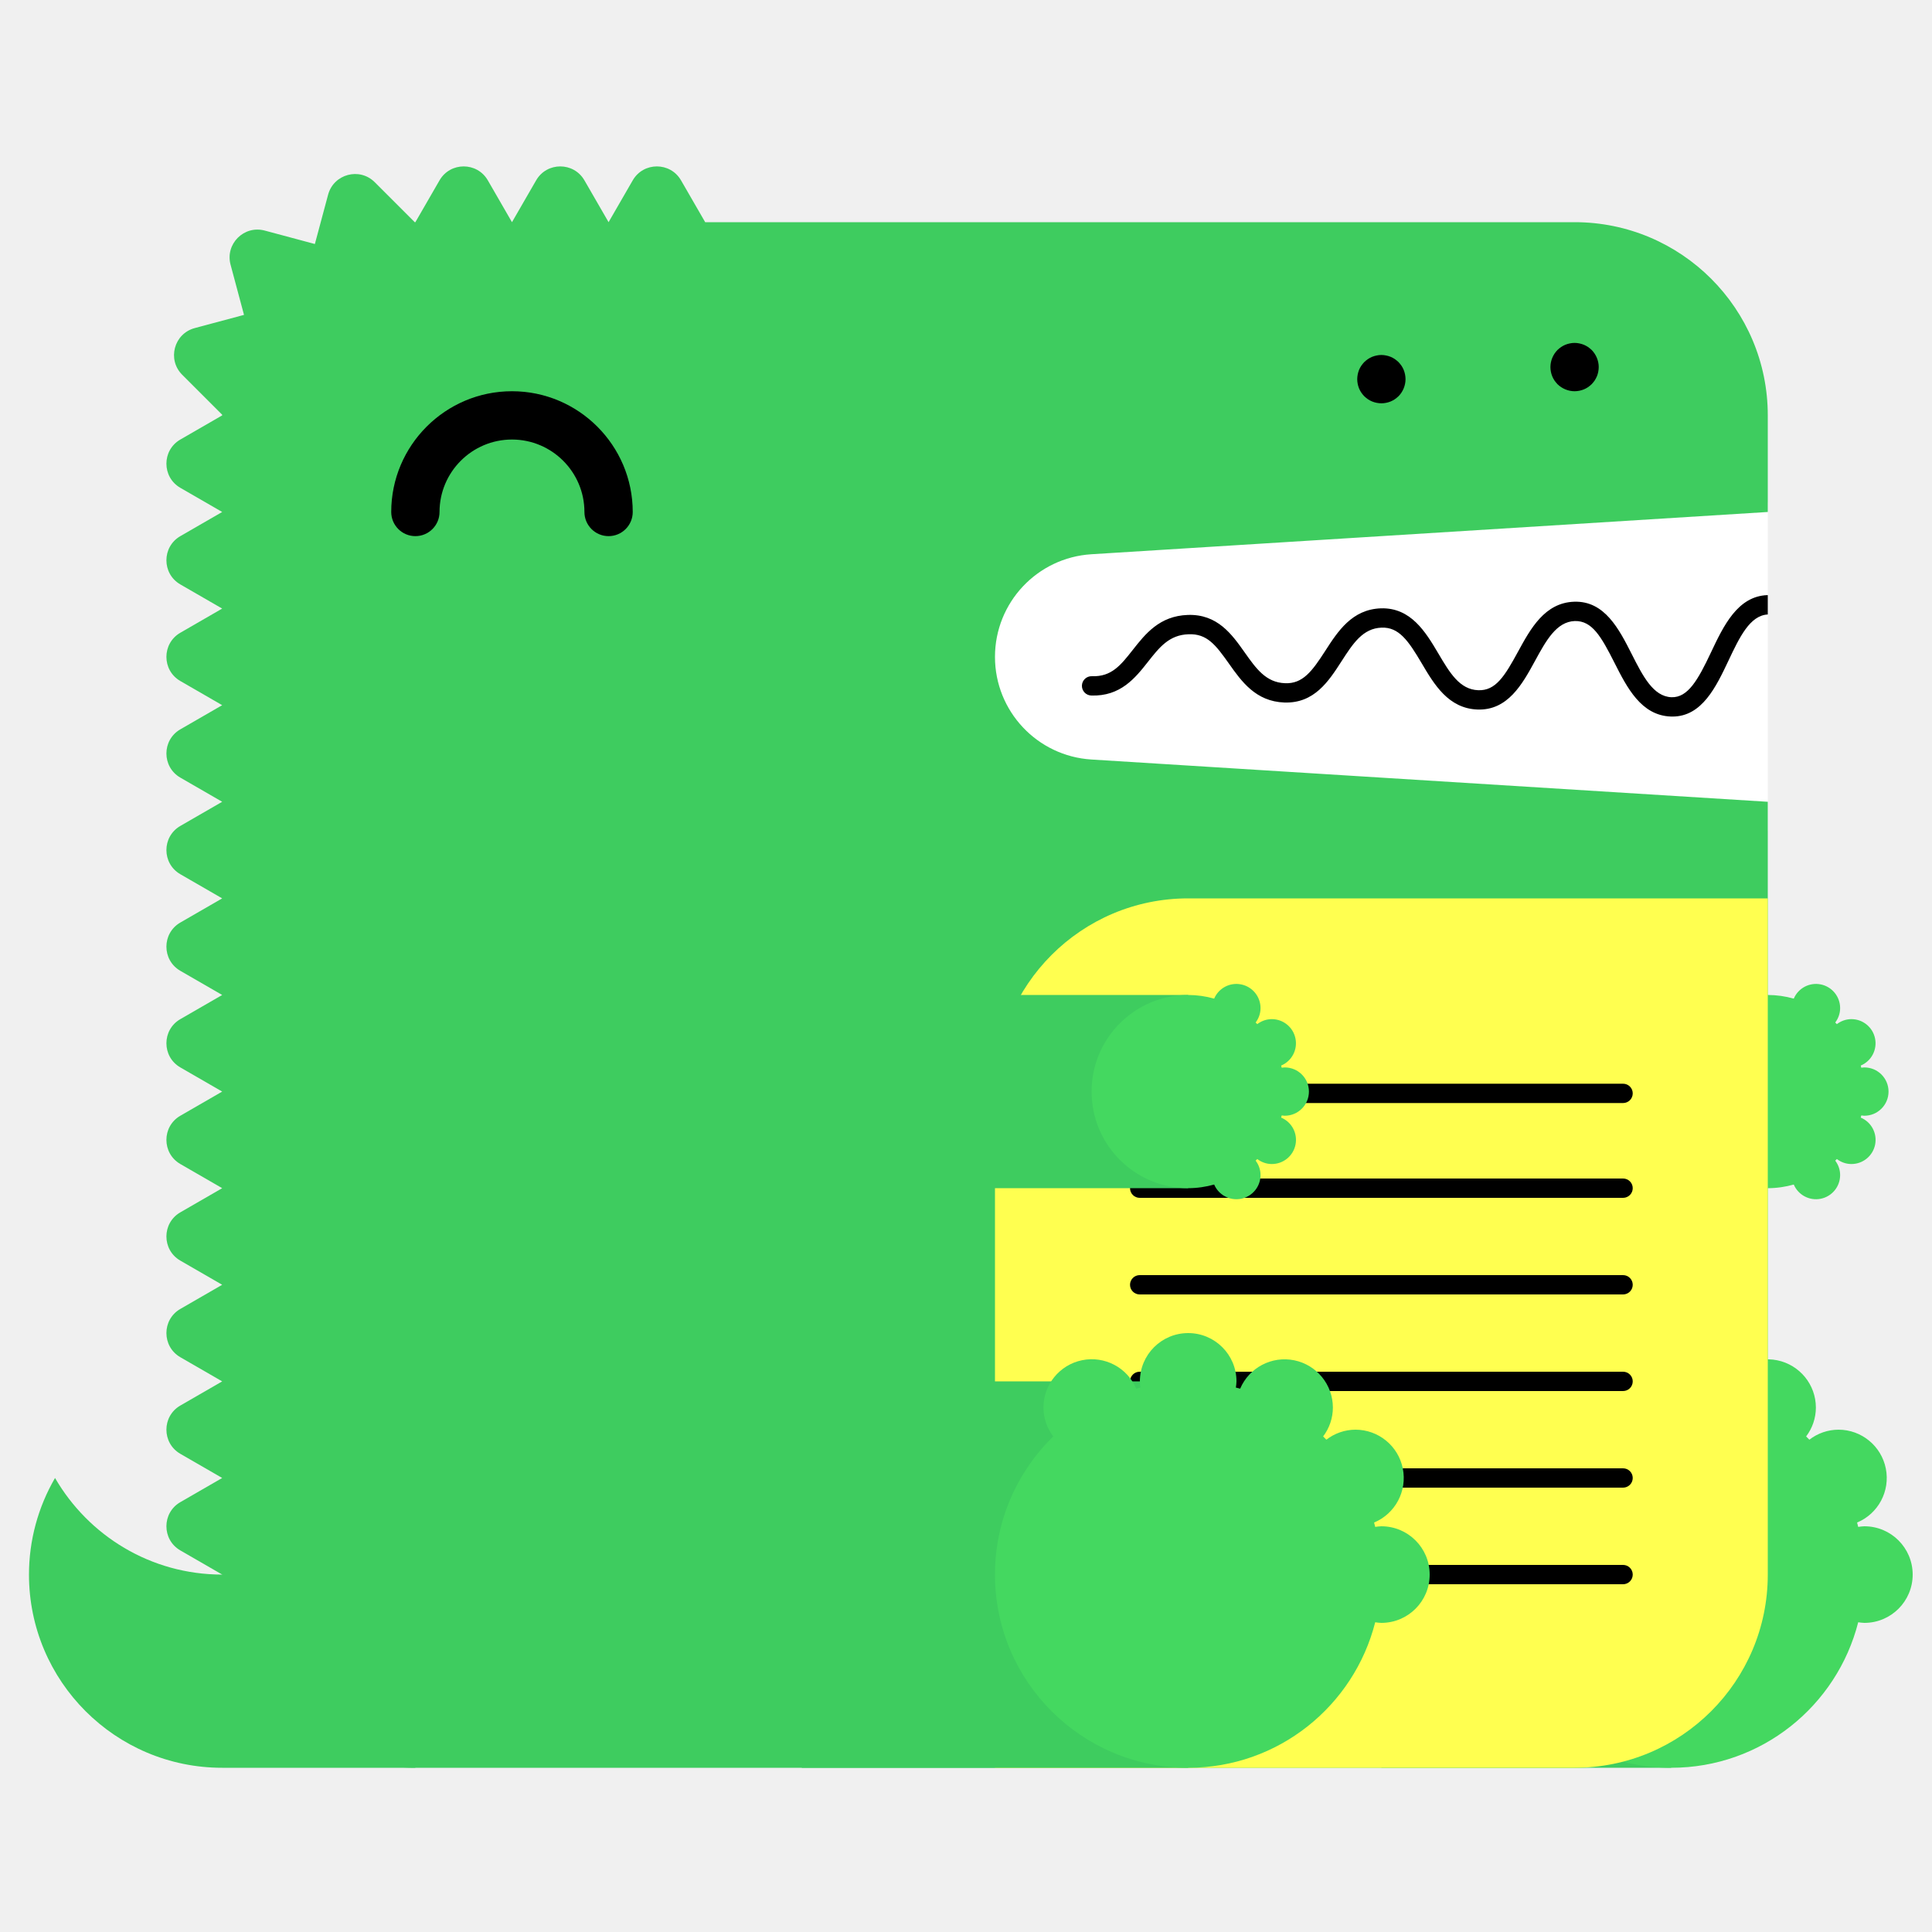
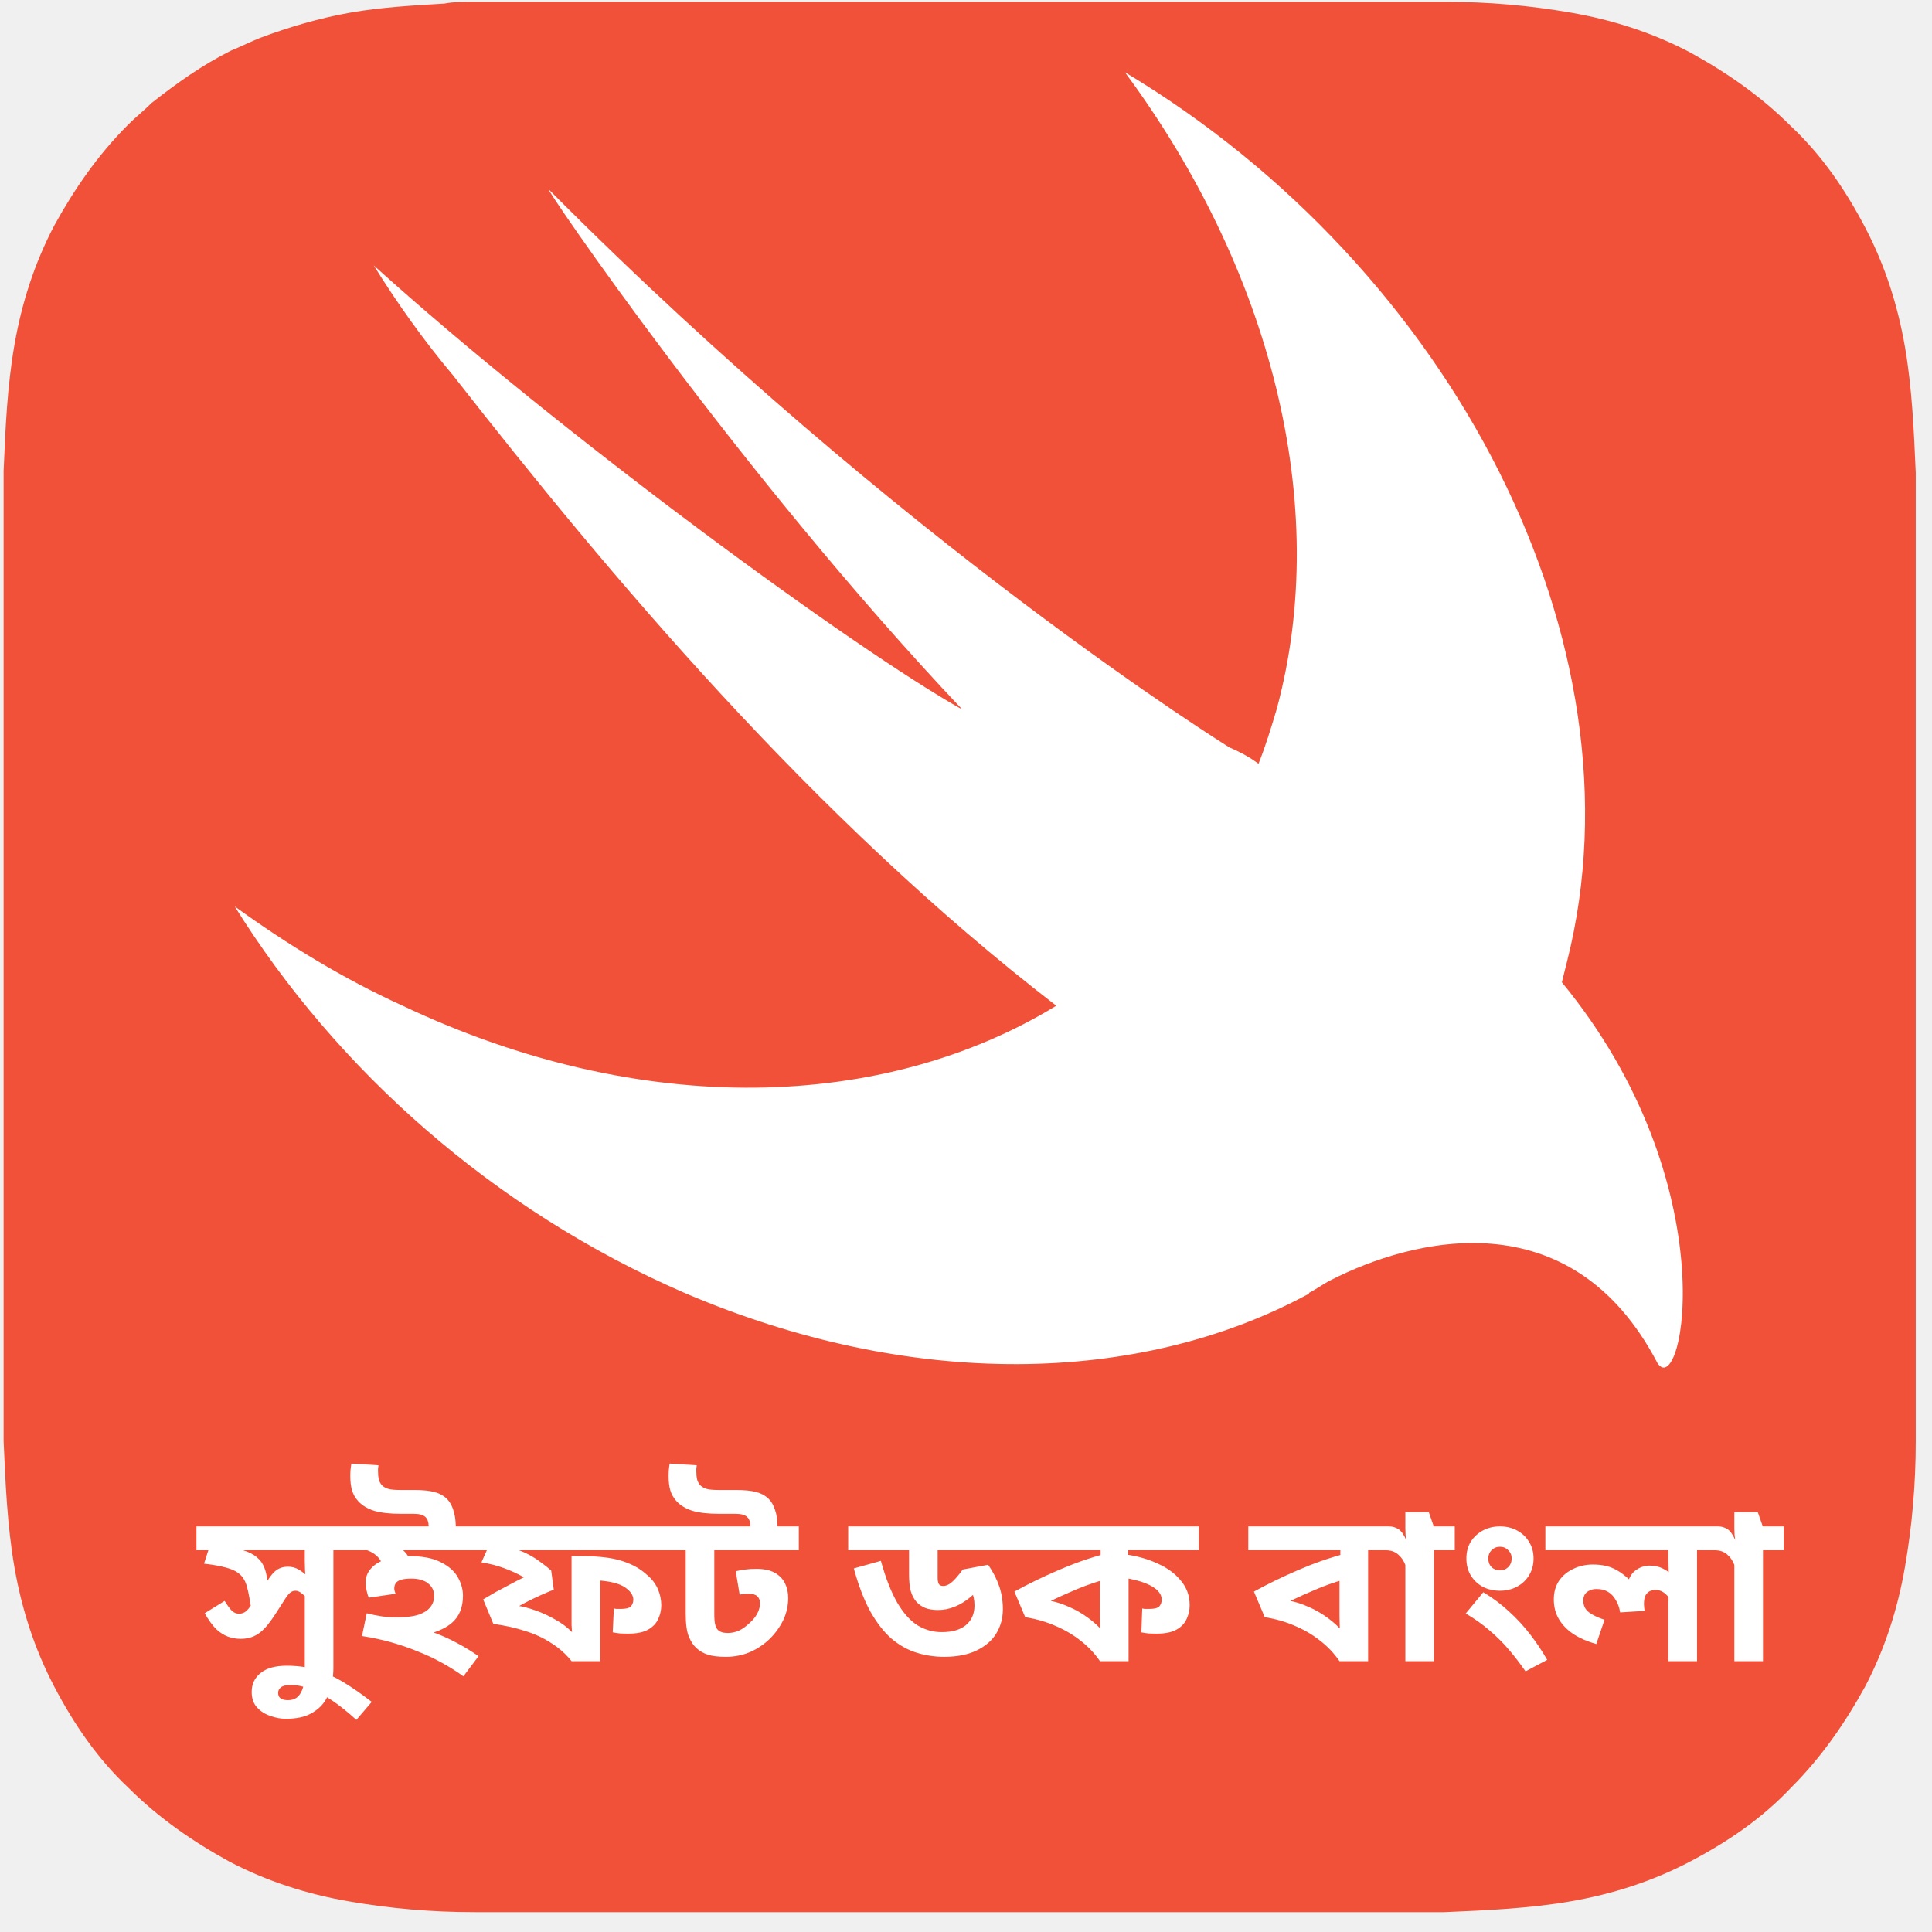
- <svg xmlns="http://www.w3.org/2000/svg" width="200" height="200" viewBox="0 0 200 200">
-   <g fill="none" fill-rule="evenodd">
-     <path fill="#FFF" d="M99 52h84v34H99z" />
-     <path d="M23 163c-7.398 0-13.843-4.027-17.303-10A19.886 19.886 0 0 0 3 163c0 11.046 8.954 20 20 20h20v-20H23z" fill="#3ECC5F" />
-     <path d="M112.98 57.376L183 53V43c0-11.046-8.954-20-20-20H73l-2.5-4.33c-1.112-1.925-3.889-1.925-5 0L63 23l-2.5-4.33c-1.111-1.925-3.889-1.925-5 0L53 23l-2.5-4.33c-1.111-1.925-3.889-1.925-5 0L43 23c-.022 0-.042.003-.065.003l-4.142-4.141c-1.57-1.571-4.252-.853-4.828 1.294l-1.369 5.104-5.192-1.392c-2.148-.575-4.111 1.389-3.535 3.536l1.39 5.193-5.102 1.367c-2.148.576-2.867 3.259-1.296 4.83l4.142 4.142c0 .021-.003.042-.003.064l-4.33 2.5c-1.925 1.111-1.925 3.889 0 5L23 53l-4.33 2.5c-1.925 1.111-1.925 3.889 0 5L23 63l-4.33 2.5c-1.925 1.111-1.925 3.889 0 5L23 73l-4.33 2.5c-1.925 1.111-1.925 3.889 0 5L23 83l-4.33 2.5c-1.925 1.111-1.925 3.889 0 5L23 93l-4.33 2.5c-1.925 1.111-1.925 3.889 0 5L23 103l-4.33 2.5c-1.925 1.111-1.925 3.889 0 5L23 113l-4.33 2.5c-1.925 1.111-1.925 3.889 0 5L23 123l-4.33 2.5c-1.925 1.111-1.925 3.889 0 5L23 133l-4.33 2.5c-1.925 1.111-1.925 3.889 0 5L23 143l-4.33 2.5c-1.925 1.111-1.925 3.889 0 5L23 153l-4.33 2.5c-1.925 1.111-1.925 3.889 0 5L23 163c0 11.046 8.954 20 20 20h120c11.046 0 20-8.954 20-20V83l-70.02-4.376A10.645 10.645 0 0 1 103 68c0-5.621 4.37-10.273 9.98-10.624" fill="#3ECC5F" />
-     <path fill="#3ECC5F" d="M143 183h30v-40h-30z" />
-     <path d="M193 158c-.219 0-.428.037-.639.064-.038-.15-.074-.301-.116-.451A5 5 0 0 0 190.32 148a4.96 4.96 0 0 0-3.016 1.036 26.531 26.531 0 0 0-.335-.336 4.955 4.955 0 0 0 1.011-2.987 5 5 0 0 0-9.599-1.959c-.148-.042-.297-.077-.445-.115.027-.211.064-.42.064-.639a5 5 0 0 0-5-5 5 5 0 0 0-5 5c0 .219.037.428.064.639-.148.038-.297.073-.445.115a4.998 4.998 0 0 0-9.599 1.959c0 1.125.384 2.151 1.011 2.987-3.717 3.632-6.031 8.693-6.031 14.3 0 11.046 8.954 20 20 20 9.339 0 17.16-6.41 19.361-15.064.211.027.42.064.639.064a5 5 0 0 0 5-5 5 5 0 0 0-5-5" fill="#44D860" />
-     <path fill="#3ECC5F" d="M153 123h30v-20h-30z" />
-     <path d="M193 115.5a2.5 2.5 0 1 0 0-5c-.109 0-.214.019-.319.032-.02-.075-.037-.15-.058-.225a2.501 2.501 0 0 0-.963-4.807c-.569 0-1.088.197-1.508.518a6.653 6.653 0 0 0-.168-.168c.314-.417.506-.931.506-1.494a2.5 2.5 0 0 0-4.8-.979A9.987 9.987 0 0 0 183 103c-5.522 0-10 4.478-10 10s4.478 10 10 10c.934 0 1.833-.138 2.69-.377a2.5 2.5 0 0 0 4.8-.979c0-.563-.192-1.077-.506-1.494.057-.055.113-.111.168-.168.42.321.939.518 1.508.518a2.5 2.5 0 0 0 .963-4.807c.021-.074.038-.15.058-.225.105.013.21.032.319.032" fill="#44D860" />
-     <path d="M63 55.5a2.5 2.5 0 0 1-2.5-2.5c0-4.136-3.364-7.5-7.5-7.5s-7.5 3.364-7.5 7.5a2.5 2.5 0 1 1-5 0c0-6.893 5.607-12.5 12.5-12.5S65.5 46.107 65.5 53a2.5 2.5 0 0 1-2.5 2.5" fill="#000" />
-     <path d="M103 183h60c11.046 0 20-8.954 20-20V93h-60c-11.046 0-20 8.954-20 20v70z" fill="#FFFF50" />
-     <path d="M168.02 124h-50.04a1 1 0 1 1 0-2h50.04a1 1 0 1 1 0 2m0 20h-50.04a1 1 0 1 1 0-2h50.04a1 1 0 1 1 0 2m0 20h-50.04a1 1 0 1 1 0-2h50.04a1 1 0 1 1 0 2m0-49.814h-50.04a1 1 0 1 1 0-2h50.04a1 1 0 1 1 0 2m0 19.814h-50.04a1 1 0 1 1 0-2h50.04a1 1 0 1 1 0 2m0 20h-50.04a1 1 0 1 1 0-2h50.04a1 1 0 1 1 0 2M183 61.611c-.012 0-.022-.006-.034-.005-3.09.105-4.552 3.196-5.842 5.923-1.346 2.85-2.387 4.703-4.093 4.647-1.889-.068-2.969-2.202-4.113-4.46-1.314-2.594-2.814-5.536-5.963-5.426-3.046.104-4.513 2.794-5.807 5.167-1.377 2.528-2.314 4.065-4.121 3.994-1.927-.07-2.951-1.805-4.136-3.813-1.321-2.236-2.848-4.75-5.936-4.664-2.994.103-4.465 2.385-5.763 4.4-1.373 2.13-2.335 3.428-4.165 3.351-1.973-.07-2.992-1.51-4.171-3.177-1.324-1.873-2.816-3.993-5.895-3.89-2.928.1-4.399 1.97-5.696 3.618-1.232 1.564-2.194 2.802-4.229 2.724a1 1 0 0 0-.072 2c3.017.101 4.545-1.8 5.872-3.487 1.177-1.496 2.193-2.787 4.193-2.855 1.926-.082 2.829 1.115 4.195 3.045 1.297 1.834 2.769 3.914 5.731 4.021 3.103.104 4.596-2.215 5.918-4.267 1.182-1.834 2.202-3.417 4.15-3.484 1.793-.067 2.769 1.35 4.145 3.681 1.297 2.197 2.766 4.686 5.787 4.796 3.125.108 4.634-2.62 5.949-5.035 1.139-2.088 2.214-4.06 4.119-4.126 1.793-.042 2.728 1.595 4.111 4.33 1.292 2.553 2.757 5.445 5.825 5.556l.169.003c3.064 0 4.518-3.075 5.805-5.794 1.139-2.41 2.217-4.68 4.067-4.773v-2z" fill="#000" />
-     <path fill="#3ECC5F" d="M83 183h40v-40H83z" />
-     <path d="M143 158c-.219 0-.428.037-.639.064-.038-.15-.074-.301-.116-.451A5 5 0 0 0 140.32 148a4.96 4.96 0 0 0-3.016 1.036 26.531 26.531 0 0 0-.335-.336 4.955 4.955 0 0 0 1.011-2.987 5 5 0 0 0-9.599-1.959c-.148-.042-.297-.077-.445-.115.027-.211.064-.42.064-.639a5 5 0 0 0-5-5 5 5 0 0 0-5 5c0 .219.037.428.064.639-.148.038-.297.073-.445.115a4.998 4.998 0 0 0-9.599 1.959c0 1.125.384 2.151 1.011 2.987-3.717 3.632-6.031 8.693-6.031 14.3 0 11.046 8.954 20 20 20 9.339 0 17.16-6.41 19.361-15.064.211.027.42.064.639.064a5 5 0 0 0 5-5 5 5 0 0 0-5-5" fill="#44D860" />
-     <path fill="#3ECC5F" d="M83 123h40v-20H83z" />
-     <path d="M133 115.5a2.5 2.5 0 1 0 0-5c-.109 0-.214.019-.319.032-.02-.075-.037-.15-.058-.225a2.501 2.501 0 0 0-.963-4.807c-.569 0-1.088.197-1.508.518a6.653 6.653 0 0 0-.168-.168c.314-.417.506-.931.506-1.494a2.5 2.5 0 0 0-4.8-.979A9.987 9.987 0 0 0 123 103c-5.522 0-10 4.478-10 10s4.478 10 10 10c.934 0 1.833-.138 2.69-.377a2.5 2.5 0 0 0 4.8-.979c0-.563-.192-1.077-.506-1.494.057-.055.113-.111.168-.168.42.321.939.518 1.508.518a2.5 2.5 0 0 0 .963-4.807c.021-.074.038-.15.058-.225.105.013.21.032.319.032" fill="#44D860" />
-     <path d="M143 41.75c-.16 0-.33-.02-.49-.05a2.52 2.52 0 0 1-.47-.14c-.15-.06-.29-.14-.431-.23-.13-.09-.259-.2-.38-.31-.109-.12-.219-.24-.309-.38s-.17-.28-.231-.43a2.619 2.619 0 0 1-.189-.96c0-.16.02-.33.05-.49.03-.16.08-.31.139-.47.061-.15.141-.29.231-.43.09-.13.2-.26.309-.38.121-.11.25-.22.38-.31.141-.09.281-.17.431-.23.149-.06.31-.11.47-.14.32-.07.65-.07.98 0 .159.03.32.08.47.14.149.06.29.14.43.23.13.09.259.2.38.31.11.12.22.25.31.38.09.14.17.28.23.43.06.16.11.31.14.47.029.16.05.33.05.49 0 .66-.271 1.31-.73 1.77-.121.11-.25.22-.38.31-.14.09-.281.17-.43.23a2.565 2.565 0 0 1-.96.19m20-1.25c-.66 0-1.3-.27-1.771-.73a3.802 3.802 0 0 1-.309-.38c-.09-.14-.17-.28-.231-.43a2.619 2.619 0 0 1-.189-.96c0-.66.27-1.3.729-1.77.121-.11.25-.22.38-.31.141-.09.281-.17.431-.23.149-.06.31-.11.47-.14.32-.07.66-.07.98 0 .159.03.32.08.47.14.149.06.29.14.43.23.13.09.259.2.38.31.459.47.73 1.11.73 1.77 0 .16-.021.33-.05.49-.03.16-.08.32-.14.47-.07.15-.14.29-.23.43-.09.13-.2.26-.31.38-.121.11-.25.22-.38.31-.14.09-.281.17-.43.23a2.565 2.565 0 0 1-.96.19" fill="#000" />
+ <svg xmlns="http://www.w3.org/2000/svg" width="107" height="107" viewBox="0 0 107 107" fill="none">
+   <g clip-path="url(#clip0_202_208)">
+     <path d="M106.1 29.4C106.1 28.3 106.1 27.3 106.1 26.2C106 23.9 105.9 21.5 105.5 19.2C105.1 16.9 104.4 14.7 103.3 12.6C102.2 10.5 100.9 8.6 99.2 7C97.5 5.3 95.6 4 93.6 2.9C91.5 1.8 89.3 1.1 87 0.7C84.7 0.3 82.4 0.1 80 0.1C78.9 0.1 77.9 0.1 76.8 0.1C75.5 0.1 74.3 0.1 73 0.1H44.9H33.3C32 0.1 30.8 0.1 29.5 0.1C28.4 0.1 27.4 0.1 26.3 0.1C25.7 0.1 25.1 0.1 24.6 0.2C22.9 0.3 21.1 0.4 19.4 0.7C17.7 1 16 1.5 14.4 2.1C13.9 2.3 13.3 2.6 12.8 2.8C11.2 3.6 9.8 4.6 8.4 5.7C8 6.1 7.5 6.5 7.1 6.9C5.4 8.6 4.1 10.5 3 12.5C1.9 14.6 1.2 16.8 0.8 19.1C0.4 21.4 0.3 23.7 0.2 26.1C0.2 27.2 0.2 28.2 0.2 29.3C0.2 30.6 0.2 31.8 0.2 33.1V50.4V72.8C0.2 74.1 0.2 75.3 0.2 76.6C0.2 77.7 0.2 78.7 0.2 79.8C0.3 82.1 0.4 84.5 0.8 86.8C1.2 89.1 1.9 91.3 3 93.4C4.1 95.5 5.4 97.4 7.1 99C8.8 100.7 10.7 102 12.7 103.1C14.8 104.2 17 104.9 19.3 105.3C21.6 105.7 23.9 105.9 26.3 105.9C27.4 105.9 28.4 105.9 29.5 105.9C30.8 105.9 32 105.9 33.3 105.9H73C74.3 105.9 75.5 105.9 76.8 105.9C77.9 105.9 78.9 105.9 80 105.9C82.3 105.8 84.7 105.7 87 105.3C89.3 104.9 91.5 104.2 93.6 103.1C95.7 102 97.6 100.7 99.2 99C100.9 97.3 102.2 95.4 103.3 93.4C104.4 91.3 105.1 89.1 105.5 86.8C105.9 84.5 106.1 82.2 106.1 79.8C106.1 78.7 106.1 77.7 106.1 76.6C106.1 75.3 106.1 74.1 106.1 72.8V33.1C106.1 31.9 106.1 30.7 106.1 29.4Z" fill="#F05138" />
+     <path d="M86.5 54.4C86.6 54 86.7 53.6 86.8 53.2C91.2 35.7 80.5 14.9 62.3 4C70.3 14.8 73.8 27.9 70.7 39.3C70.4 40.3 70.1 41.3 69.7 42.3C69.3 42 68.8 41.7 68.1 41.4C68.1 41.4 50 30.2 30.4 10.5C29.9 10 40.9 26.2 53.3 39.3C47.4 36 31.1 24.1 20.7 14.7C22 16.8 23.5 18.9 25.1 20.8C33.7 31.8 45 45.3 58.5 55.7C49 61.5 35.6 62 22.3 55.7C19 54.2 15.9 52.3 13 50.2C18.6 59.2 27.3 67 37.9 71.6C50.5 77 63.1 76.7 72.4 71.7C72.4 71.7 72.5 71.7 72.5 71.6C72.9 71.4 73.3 71.1 73.7 70.9C78.2 68.6 87 66.3 91.8 75.5C93.2 77.6 95.7 65.6 86.5 54.4Z" fill="white" />
+     <path d="M19.616 84.536V85.856H18.464V92H16.88V88.208L17.18 88.724C17.02 88.524 16.872 88.372 16.736 88.268C16.608 88.156 16.484 88.1 16.364 88.1C16.268 88.1 16.18 88.128 16.1 88.184C16.02 88.24 15.924 88.352 15.812 88.52C15.7 88.688 15.536 88.944 15.32 89.288C15.096 89.64 14.884 89.928 14.684 90.152C14.484 90.368 14.276 90.524 14.06 90.62C13.852 90.716 13.608 90.764 13.328 90.764C13.088 90.764 12.856 90.724 12.632 90.644C12.408 90.564 12.188 90.424 11.972 90.224C11.764 90.016 11.552 89.724 11.336 89.348L12.44 88.664C12.6 88.92 12.736 89.104 12.848 89.216C12.96 89.32 13.092 89.372 13.244 89.372C13.348 89.372 13.444 89.348 13.532 89.3C13.628 89.252 13.736 89.144 13.856 88.976C13.984 88.8 14.144 88.528 14.336 88.16L14.636 87.848C14.852 87.448 15.056 87.168 15.248 87.008C15.44 86.848 15.676 86.768 15.956 86.768C16.172 86.768 16.364 86.82 16.532 86.924C16.708 87.02 16.904 87.172 17.12 87.38L16.928 87.428C16.92 87.276 16.908 87.12 16.892 86.96C16.884 86.792 16.88 86.628 16.88 86.468V85.856H10.88V84.536H19.616ZM13.904 89.048C13.832 88.552 13.756 88.16 13.676 87.872C13.596 87.576 13.464 87.348 13.28 87.188C13.088 87.02 12.832 86.896 12.512 86.816C12.192 86.728 11.788 86.656 11.3 86.6L11.744 85.22L12.596 85.652C13.052 85.732 13.42 85.828 13.7 85.94C13.98 86.052 14.2 86.196 14.36 86.372C14.52 86.54 14.636 86.756 14.708 87.02C14.78 87.276 14.832 87.592 14.864 87.968L13.904 89.048ZM15.824 95.192C15.552 95.192 15.272 95.14 14.984 95.036C14.688 94.94 14.44 94.784 14.24 94.568C14.04 94.352 13.94 94.064 13.94 93.704C13.94 93.264 14.108 92.912 14.444 92.648C14.772 92.384 15.252 92.252 15.884 92.252C16.46 92.252 16.996 92.324 17.492 92.468C17.988 92.62 18.484 92.844 18.98 93.14C19.476 93.436 20.012 93.808 20.588 94.256L19.736 95.252C19.272 94.828 18.828 94.472 18.404 94.184C17.98 93.896 17.576 93.68 17.192 93.536C16.808 93.392 16.444 93.32 16.1 93.32C15.852 93.32 15.676 93.36 15.572 93.44C15.46 93.52 15.404 93.624 15.404 93.752C15.404 93.896 15.452 94 15.548 94.064C15.644 94.128 15.776 94.16 15.944 94.16C16.144 94.16 16.308 94.112 16.436 94.016C16.556 93.92 16.648 93.796 16.712 93.644C16.776 93.5 16.82 93.344 16.844 93.176C16.868 93.016 16.88 92.864 16.88 92.72V91.808H18.464V92.396C18.464 92.652 18.436 92.94 18.38 93.26C18.316 93.58 18.196 93.884 18.02 94.172C17.836 94.468 17.568 94.712 17.216 94.904C16.864 95.096 16.4 95.192 15.824 95.192ZM23.744 84.536C23.736 84.288 23.672 84.112 23.552 84.008C23.432 83.896 23.22 83.84 22.916 83.84H22.208C21.6 83.84 21.104 83.784 20.72 83.672C20.344 83.552 20.048 83.372 19.832 83.132C19.68 82.964 19.568 82.768 19.496 82.544C19.432 82.312 19.4 82.048 19.4 81.752C19.4 81.632 19.404 81.524 19.412 81.428C19.42 81.324 19.436 81.2 19.46 81.056L20.96 81.152C20.952 81.224 20.944 81.288 20.936 81.344C20.936 81.4 20.936 81.452 20.936 81.5C20.936 81.668 20.952 81.82 20.984 81.956C21.024 82.084 21.088 82.192 21.176 82.28C21.264 82.36 21.376 82.42 21.512 82.46C21.648 82.5 21.868 82.52 22.172 82.52H22.928C23.4 82.52 23.772 82.556 24.044 82.628C24.324 82.7 24.56 82.828 24.752 83.012C24.904 83.164 25.02 83.364 25.1 83.612C25.188 83.852 25.236 84.16 25.244 84.536H23.744ZM22.652 86.18C23.388 86.18 23.972 86.292 24.404 86.516C24.844 86.732 25.16 87.008 25.352 87.344C25.544 87.68 25.64 88.024 25.64 88.376C25.64 89.032 25.432 89.536 25.016 89.888C24.608 90.232 24.028 90.464 23.276 90.584L23 90.092C23.4 90.196 23.796 90.324 24.188 90.476C24.58 90.628 24.968 90.808 25.352 91.016C25.744 91.224 26.128 91.46 26.504 91.724L25.664 92.84C25.288 92.568 24.888 92.316 24.464 92.084C24.048 91.852 23.604 91.644 23.132 91.46C22.668 91.268 22.18 91.1 21.668 90.956C21.156 90.812 20.616 90.696 20.048 90.608L20.312 89.348C20.592 89.42 20.864 89.476 21.128 89.516C21.4 89.556 21.672 89.576 21.944 89.576C22.456 89.576 22.864 89.528 23.168 89.432C23.472 89.328 23.692 89.188 23.828 89.012C23.972 88.836 24.044 88.628 24.044 88.388C24.044 88.1 23.932 87.868 23.708 87.692C23.492 87.516 23.184 87.428 22.784 87.428C22.552 87.428 22.364 87.448 22.22 87.488C22.084 87.528 21.984 87.592 21.92 87.68C21.864 87.76 21.836 87.86 21.836 87.98C21.836 88.02 21.844 88.068 21.86 88.124C21.876 88.18 21.892 88.228 21.908 88.268L20.42 88.484C20.372 88.364 20.332 88.228 20.3 88.076C20.268 87.916 20.252 87.768 20.252 87.632C20.252 87.344 20.348 87.092 20.54 86.876C20.732 86.652 21.008 86.48 21.368 86.36C21.728 86.24 22.156 86.18 22.652 86.18ZM21.236 86.864C21.196 86.6 21.076 86.372 20.876 86.18C20.676 85.988 20.388 85.848 20.012 85.76L20.924 85.232L21.476 85.364C21.924 85.548 22.248 85.752 22.448 85.976C22.648 86.2 22.764 86.484 22.796 86.828L21.236 86.864ZM26.492 84.536V85.856H19.376V84.536H26.492ZM37.127 84.536V85.856H28.319L28.475 85.772C28.755 85.852 29.015 85.956 29.255 86.084C29.503 86.212 29.731 86.356 29.939 86.516C30.155 86.668 30.351 86.824 30.527 86.984L30.671 88.04C30.447 88.128 30.219 88.224 29.987 88.328C29.755 88.432 29.527 88.54 29.303 88.652C29.079 88.764 28.863 88.88 28.655 89L28.643 88.928C28.931 88.968 29.259 89.052 29.627 89.18C30.003 89.308 30.371 89.476 30.731 89.684C31.099 89.884 31.415 90.12 31.679 90.392C31.671 90.256 31.663 90.124 31.655 89.996C31.655 89.86 31.655 89.72 31.655 89.576V86.18H32.207C32.751 86.18 33.243 86.212 33.683 86.276C34.123 86.34 34.523 86.452 34.883 86.612C35.243 86.764 35.575 86.98 35.879 87.26C36.135 87.484 36.323 87.74 36.443 88.028C36.563 88.308 36.623 88.6 36.623 88.904C36.623 89.168 36.567 89.42 36.455 89.66C36.351 89.9 36.167 90.096 35.903 90.248C35.639 90.4 35.271 90.476 34.799 90.476C34.631 90.476 34.475 90.472 34.331 90.464C34.195 90.448 34.063 90.428 33.935 90.404L33.995 89.084C34.035 89.092 34.083 89.1 34.139 89.108C34.203 89.108 34.283 89.108 34.379 89.108C34.667 89.108 34.855 89.06 34.943 88.964C35.031 88.86 35.075 88.736 35.075 88.592C35.075 88.36 34.931 88.14 34.643 87.932C34.355 87.724 33.887 87.592 33.239 87.536V92H31.655C31.343 91.608 30.971 91.276 30.539 91.004C30.115 90.724 29.635 90.5 29.099 90.332C28.563 90.156 27.971 90.024 27.323 89.936L26.759 88.58C26.983 88.444 27.215 88.308 27.455 88.172C27.703 88.036 27.959 87.9 28.223 87.764C28.487 87.62 28.751 87.484 29.015 87.356C28.679 87.164 28.315 86.996 27.923 86.852C27.539 86.708 27.119 86.6 26.663 86.528L27.107 85.532L27.563 85.856H26.267V84.536H37.127ZM44.24 84.536V85.856H39.56V89.372C39.56 89.644 39.576 89.844 39.608 89.972C39.64 90.1 39.688 90.196 39.752 90.26C39.864 90.38 40.048 90.44 40.304 90.44C40.52 90.44 40.728 90.396 40.928 90.308C41.128 90.212 41.332 90.064 41.54 89.864C41.716 89.704 41.852 89.532 41.948 89.348C42.044 89.164 42.092 88.976 42.092 88.784C42.092 88.632 42.044 88.508 41.948 88.412C41.852 88.316 41.696 88.268 41.48 88.268C41.376 88.268 41.28 88.272 41.192 88.28C41.112 88.288 41.036 88.3 40.964 88.316L40.748 87.02C40.924 86.98 41.1 86.948 41.276 86.924C41.452 86.9 41.656 86.888 41.888 86.888C42.312 86.888 42.652 86.96 42.908 87.104C43.164 87.248 43.352 87.44 43.472 87.68C43.592 87.92 43.652 88.192 43.652 88.496C43.652 88.936 43.56 89.348 43.376 89.732C43.192 90.108 42.948 90.448 42.644 90.752C42.324 91.064 41.956 91.312 41.54 91.496C41.124 91.672 40.68 91.76 40.208 91.76C39.776 91.76 39.44 91.72 39.2 91.64C38.96 91.56 38.756 91.444 38.588 91.292C38.42 91.148 38.276 90.936 38.156 90.656C38.036 90.376 37.976 89.944 37.976 89.36V85.856H36.884V84.536H44.24ZM41.564 84.536C41.556 84.288 41.492 84.112 41.372 84.008C41.252 83.896 41.04 83.84 40.736 83.84H39.836C39.228 83.84 38.732 83.784 38.348 83.672C37.972 83.552 37.676 83.372 37.46 83.132C37.308 82.964 37.196 82.768 37.124 82.544C37.06 82.312 37.028 82.048 37.028 81.752C37.028 81.632 37.032 81.524 37.04 81.428C37.048 81.324 37.064 81.2 37.088 81.056L38.588 81.152C38.58 81.224 38.572 81.288 38.564 81.344C38.564 81.4 38.564 81.452 38.564 81.5C38.564 81.668 38.58 81.82 38.612 81.956C38.652 82.084 38.716 82.192 38.804 82.28C38.892 82.36 39.004 82.42 39.14 82.46C39.276 82.5 39.496 82.52 39.8 82.52H40.748C41.22 82.52 41.592 82.556 41.864 82.628C42.144 82.7 42.38 82.828 42.572 83.012C42.724 83.164 42.84 83.364 42.92 83.612C43.008 83.852 43.056 84.16 43.064 84.536H41.564ZM56.106 84.536V85.856H51.93V87.404C51.93 87.524 51.95 87.628 51.99 87.716C52.03 87.796 52.114 87.836 52.242 87.836C52.346 87.836 52.458 87.8 52.578 87.728C52.698 87.648 52.818 87.54 52.938 87.404C53.066 87.26 53.194 87.1 53.322 86.924L54.726 86.66C54.998 87.052 55.202 87.448 55.338 87.848C55.474 88.24 55.542 88.664 55.542 89.12C55.542 89.624 55.418 90.076 55.17 90.476C54.93 90.868 54.566 91.18 54.078 91.412C53.598 91.644 53.002 91.76 52.29 91.76C51.762 91.76 51.254 91.684 50.766 91.532C50.278 91.38 49.818 91.124 49.386 90.764C48.962 90.396 48.57 89.896 48.21 89.264C47.858 88.624 47.55 87.824 47.286 86.864L48.786 86.444C49.05 87.396 49.35 88.164 49.686 88.748C50.022 89.324 50.394 89.744 50.802 90.008C51.218 90.264 51.67 90.392 52.158 90.392C52.734 90.392 53.178 90.264 53.49 90.008C53.81 89.744 53.97 89.38 53.97 88.916C53.97 88.604 53.914 88.348 53.802 88.148C53.69 87.948 53.562 87.76 53.418 87.584L54.642 87.488C54.354 87.872 54.062 88.188 53.766 88.436C53.47 88.684 53.17 88.868 52.866 88.988C52.57 89.108 52.262 89.168 51.942 89.168C51.686 89.168 51.458 89.132 51.258 89.06C51.058 88.98 50.89 88.864 50.754 88.712C50.618 88.56 50.514 88.364 50.442 88.124C50.378 87.884 50.346 87.576 50.346 87.2V85.856H46.974V84.536H56.106ZM66.392 84.536V85.856H62.48V86.576L62.504 87.068V92H60.92C60.624 91.568 60.264 91.188 59.84 90.86C59.424 90.532 58.96 90.26 58.448 90.044C57.936 89.82 57.38 89.66 56.78 89.564L56.18 88.148C56.916 87.74 57.72 87.348 58.592 86.972C59.472 86.588 60.336 86.284 61.184 86.06L60.956 86.408V85.856H55.868V84.536H66.392ZM60.92 87.212L61.172 87.476C60.82 87.58 60.48 87.692 60.152 87.812C59.832 87.932 59.512 88.064 59.192 88.208C58.872 88.344 58.54 88.496 58.196 88.664C58.524 88.728 58.864 88.84 59.216 89C59.576 89.152 59.924 89.352 60.26 89.6C60.604 89.848 60.912 90.136 61.184 90.464L60.968 90.596C60.96 90.452 60.948 90.292 60.932 90.116C60.924 89.94 60.92 89.752 60.92 89.552V87.212ZM65.888 88.904C65.888 89.168 65.832 89.42 65.72 89.66C65.616 89.9 65.432 90.096 65.168 90.248C64.904 90.4 64.536 90.476 64.064 90.476C63.896 90.476 63.74 90.472 63.596 90.464C63.46 90.448 63.332 90.428 63.212 90.404L63.26 89.084C63.3 89.092 63.348 89.1 63.404 89.108C63.468 89.108 63.548 89.108 63.644 89.108C63.932 89.108 64.12 89.06 64.208 88.964C64.296 88.86 64.34 88.736 64.34 88.592C64.34 88.32 64.168 88.08 63.824 87.872C63.48 87.664 62.976 87.504 62.312 87.392V86.084C62.968 86.172 63.564 86.34 64.1 86.588C64.644 86.828 65.076 87.144 65.396 87.536C65.724 87.92 65.888 88.376 65.888 88.904ZM76.922 84.536V85.856H75.77V92H74.186C73.89 91.568 73.53 91.188 73.106 90.86C72.69 90.532 72.226 90.26 71.714 90.044C71.202 89.82 70.646 89.66 70.046 89.564L69.446 88.148C70.182 87.74 70.986 87.348 71.858 86.972C72.738 86.588 73.602 86.284 74.45 86.06L74.234 86.456V85.856H69.134V84.536H76.922ZM74.186 87.212L74.438 87.476C73.91 87.628 73.41 87.804 72.938 88.004C72.474 88.196 71.982 88.416 71.462 88.664C71.79 88.728 72.13 88.84 72.482 89C72.842 89.152 73.19 89.352 73.526 89.6C73.87 89.848 74.178 90.136 74.45 90.464L74.222 90.596C74.214 90.412 74.206 90.228 74.198 90.044C74.19 89.86 74.186 89.68 74.186 89.504V87.212ZM80.569 84.536V85.856H79.417V92H77.833V86.672C77.737 86.424 77.601 86.228 77.425 86.084C77.249 85.932 77.021 85.856 76.741 85.856H76.681V84.536H76.921C77.105 84.536 77.277 84.584 77.437 84.68C77.597 84.776 77.745 84.98 77.881 85.292C77.873 85.252 77.861 85.16 77.845 85.016C77.837 84.872 77.833 84.748 77.833 84.644V83.744H79.129L79.405 84.536H80.569ZM82.149 88.184C82.661 88.488 83.133 88.84 83.565 89.24C83.997 89.632 84.389 90.056 84.741 90.512C85.093 90.968 85.409 91.44 85.689 91.928L84.489 92.564C84.193 92.14 83.889 91.744 83.577 91.376C83.265 91.008 82.913 90.656 82.521 90.32C82.137 89.984 81.689 89.664 81.177 89.36L82.149 88.184ZM81.213 86.312C81.213 85.96 81.293 85.652 81.453 85.388C81.621 85.124 81.845 84.916 82.125 84.764C82.405 84.612 82.721 84.536 83.073 84.536C83.425 84.536 83.741 84.612 84.021 84.764C84.301 84.916 84.521 85.124 84.681 85.388C84.849 85.652 84.933 85.96 84.933 86.312C84.933 86.664 84.849 86.976 84.681 87.248C84.521 87.512 84.301 87.72 84.021 87.872C83.741 88.024 83.425 88.1 83.073 88.1C82.721 88.1 82.405 88.028 82.125 87.884C81.845 87.732 81.621 87.52 81.453 87.248C81.293 86.976 81.213 86.664 81.213 86.312ZM82.425 86.312C82.425 86.504 82.485 86.664 82.605 86.792C82.733 86.912 82.889 86.972 83.073 86.972C83.257 86.972 83.409 86.912 83.529 86.792C83.657 86.664 83.721 86.504 83.721 86.312C83.721 86.128 83.657 85.976 83.529 85.856C83.409 85.728 83.257 85.664 83.073 85.664C82.889 85.664 82.733 85.728 82.605 85.856C82.485 85.976 82.425 86.128 82.425 86.312ZM95.139 84.536V85.856H93.987V92H92.403V88.22L92.727 88.904C92.599 88.672 92.447 88.472 92.271 88.304C92.095 88.136 91.895 88.052 91.671 88.052C91.591 88.052 91.499 88.072 91.395 88.112C91.299 88.152 91.215 88.228 91.143 88.34C91.079 88.452 91.047 88.616 91.047 88.832C91.047 88.904 91.051 88.972 91.059 89.036C91.067 89.092 91.075 89.152 91.083 89.216L89.727 89.3C89.687 89.036 89.607 88.808 89.487 88.616C89.375 88.416 89.231 88.264 89.055 88.16C88.879 88.056 88.667 88.004 88.419 88.004C88.275 88.004 88.147 88.032 88.035 88.088C87.923 88.136 87.835 88.208 87.771 88.304C87.715 88.4 87.687 88.512 87.687 88.64C87.687 88.928 87.799 89.152 88.023 89.312C88.255 89.472 88.535 89.604 88.863 89.708L88.407 91.052C87.927 90.916 87.511 90.736 87.159 90.512C86.807 90.28 86.535 90.004 86.343 89.684C86.151 89.364 86.055 88.996 86.055 88.58C86.055 88.18 86.151 87.836 86.343 87.548C86.543 87.26 86.807 87.04 87.135 86.888C87.463 86.728 87.823 86.648 88.215 86.648C88.687 86.648 89.083 86.728 89.403 86.888C89.723 87.04 90.055 87.292 90.399 87.644L90.183 87.56C90.271 87.28 90.427 87.068 90.651 86.924C90.875 86.78 91.111 86.708 91.359 86.708C91.639 86.708 91.887 86.764 92.103 86.876C92.327 86.988 92.535 87.14 92.727 87.332L92.463 87.524C92.447 87.348 92.431 87.172 92.415 86.996C92.407 86.82 92.403 86.644 92.403 86.468V85.856H85.587V84.536H95.139ZM98.791 84.536V85.856H97.639V92H96.055V86.672C95.959 86.424 95.823 86.228 95.647 86.084C95.471 85.932 95.243 85.856 94.963 85.856H94.903V84.536H95.143C95.327 84.536 95.499 84.584 95.659 84.68C95.819 84.776 95.967 84.98 96.103 85.292C96.095 85.252 96.083 85.16 96.067 85.016C96.059 84.872 96.055 84.748 96.055 84.644V83.744H97.351L97.627 84.536H98.791Z" fill="white" />
  </g>
+   <defs>
+     <clipPath id="clip0_202_208">
+       <rect width="106.1" height="106.1" fill="white" />
+     </clipPath>
+   </defs>
</svg>
